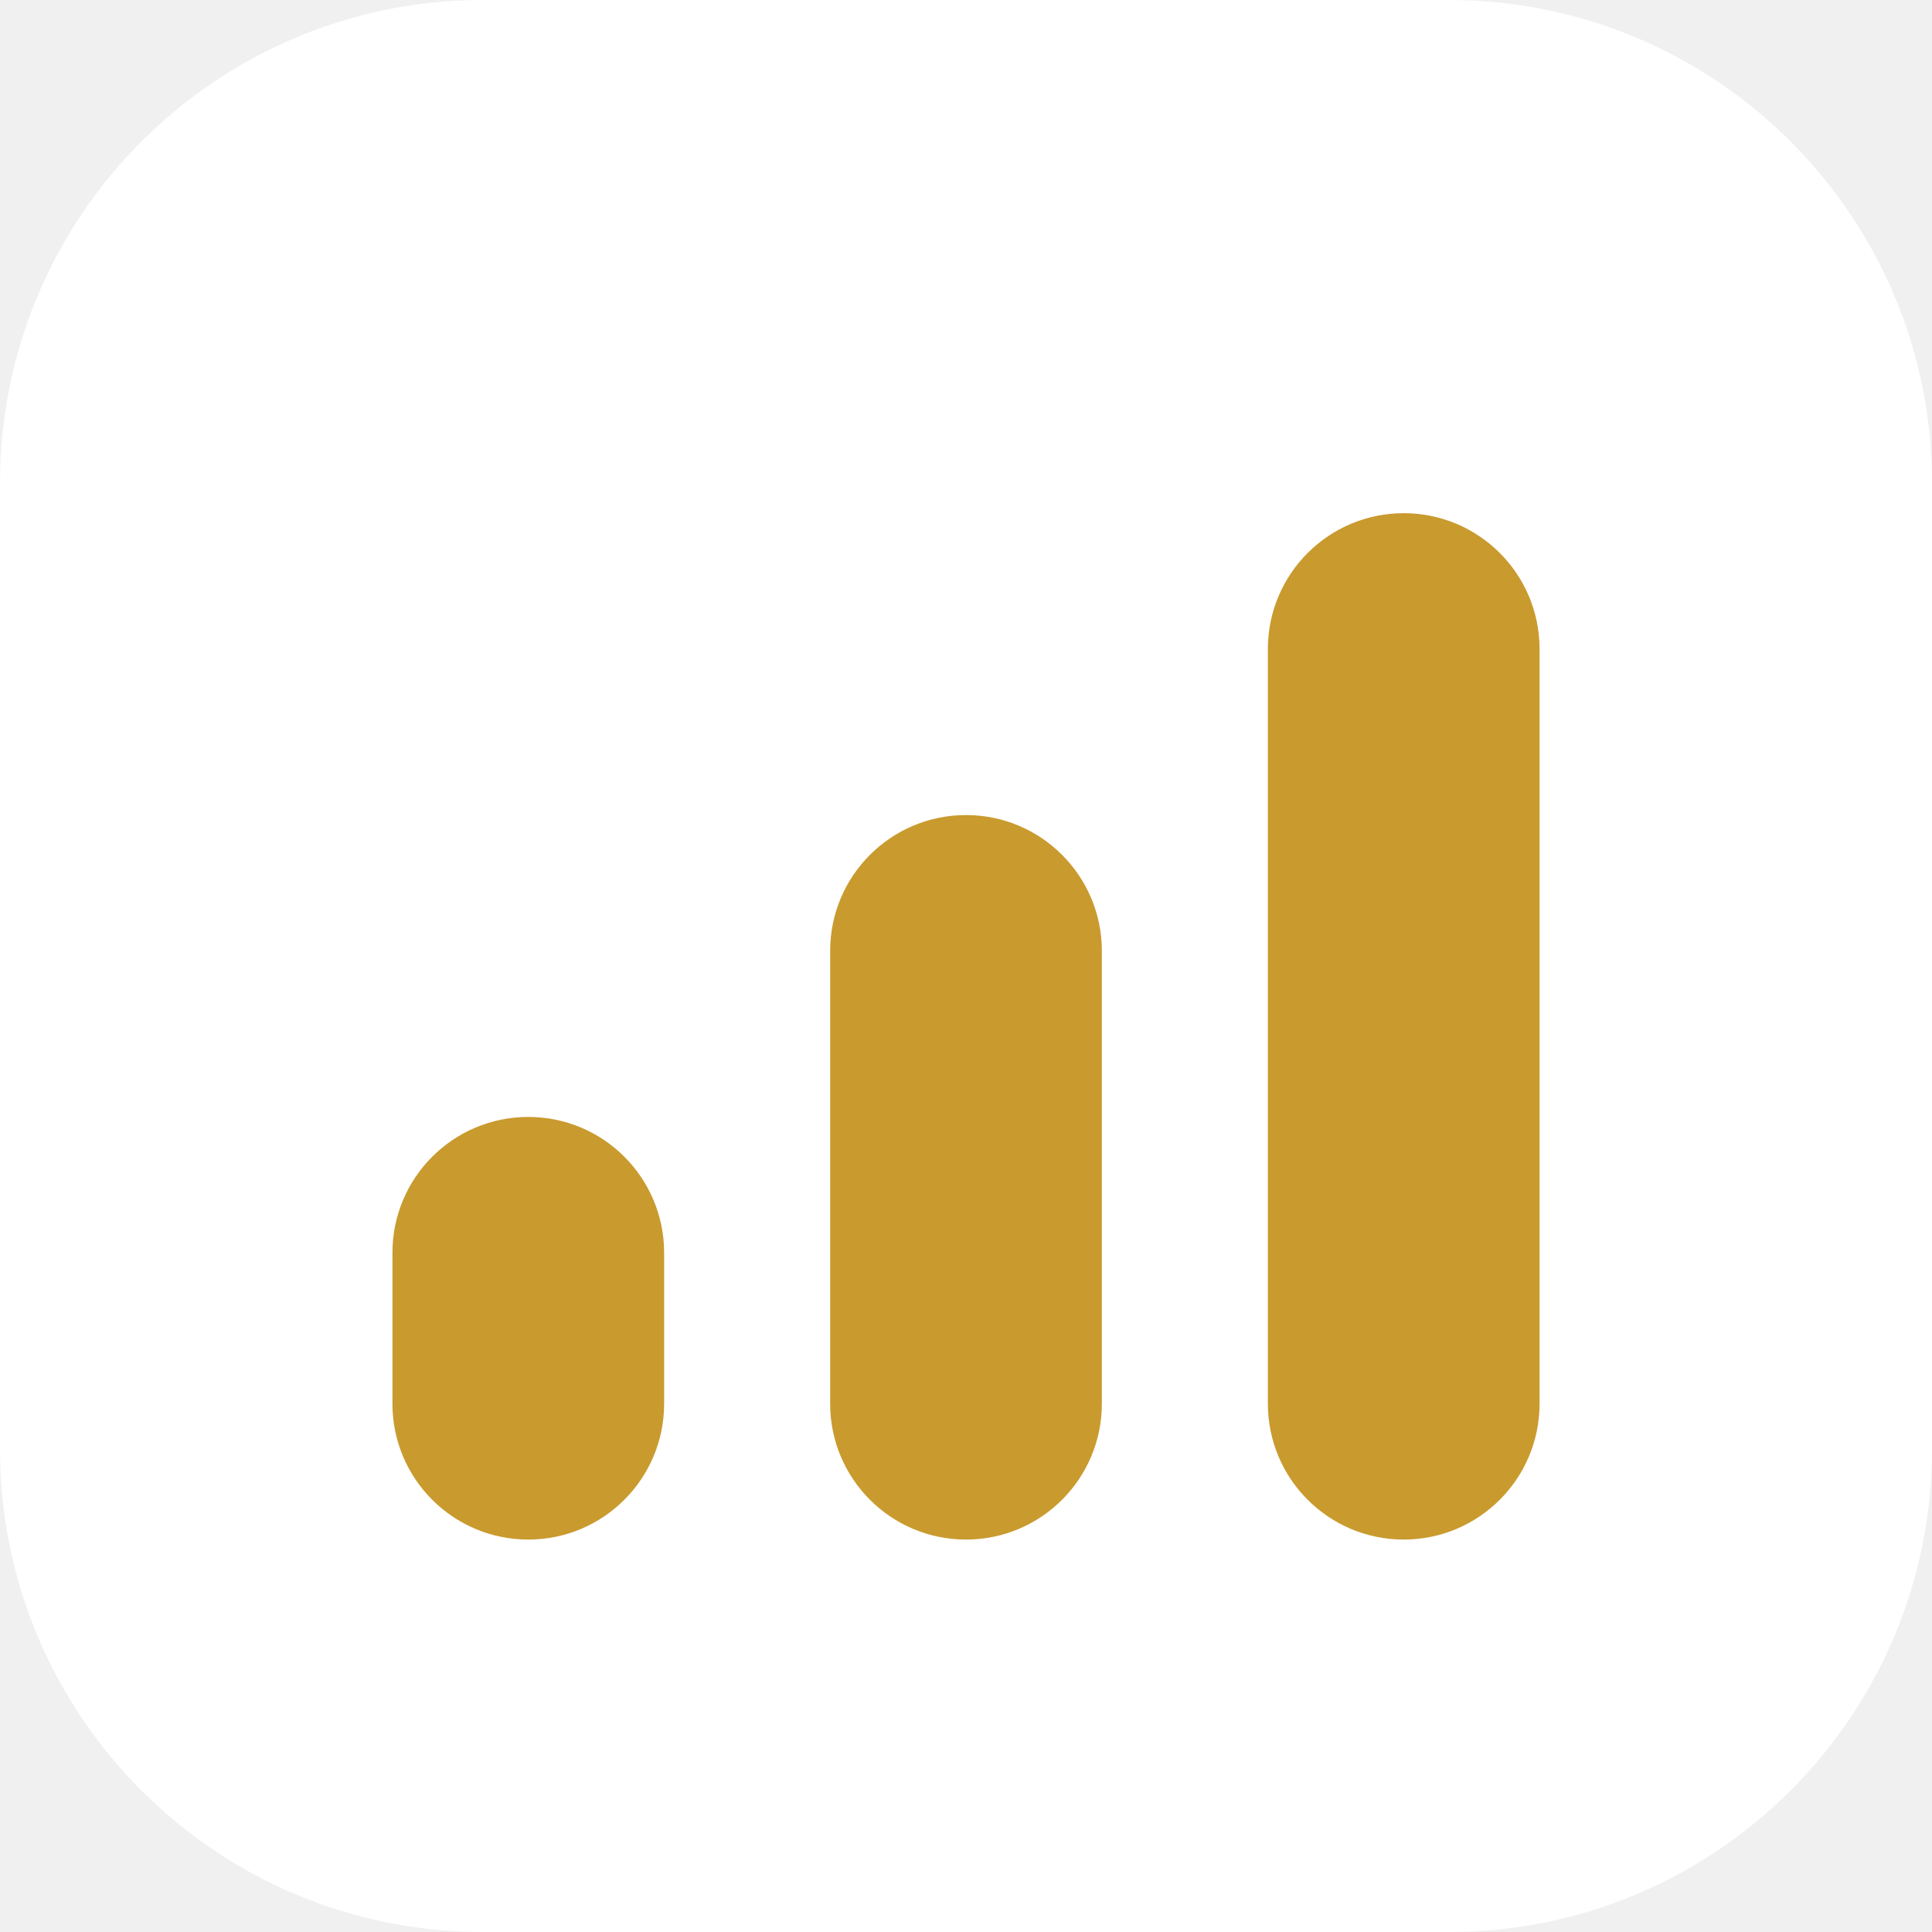
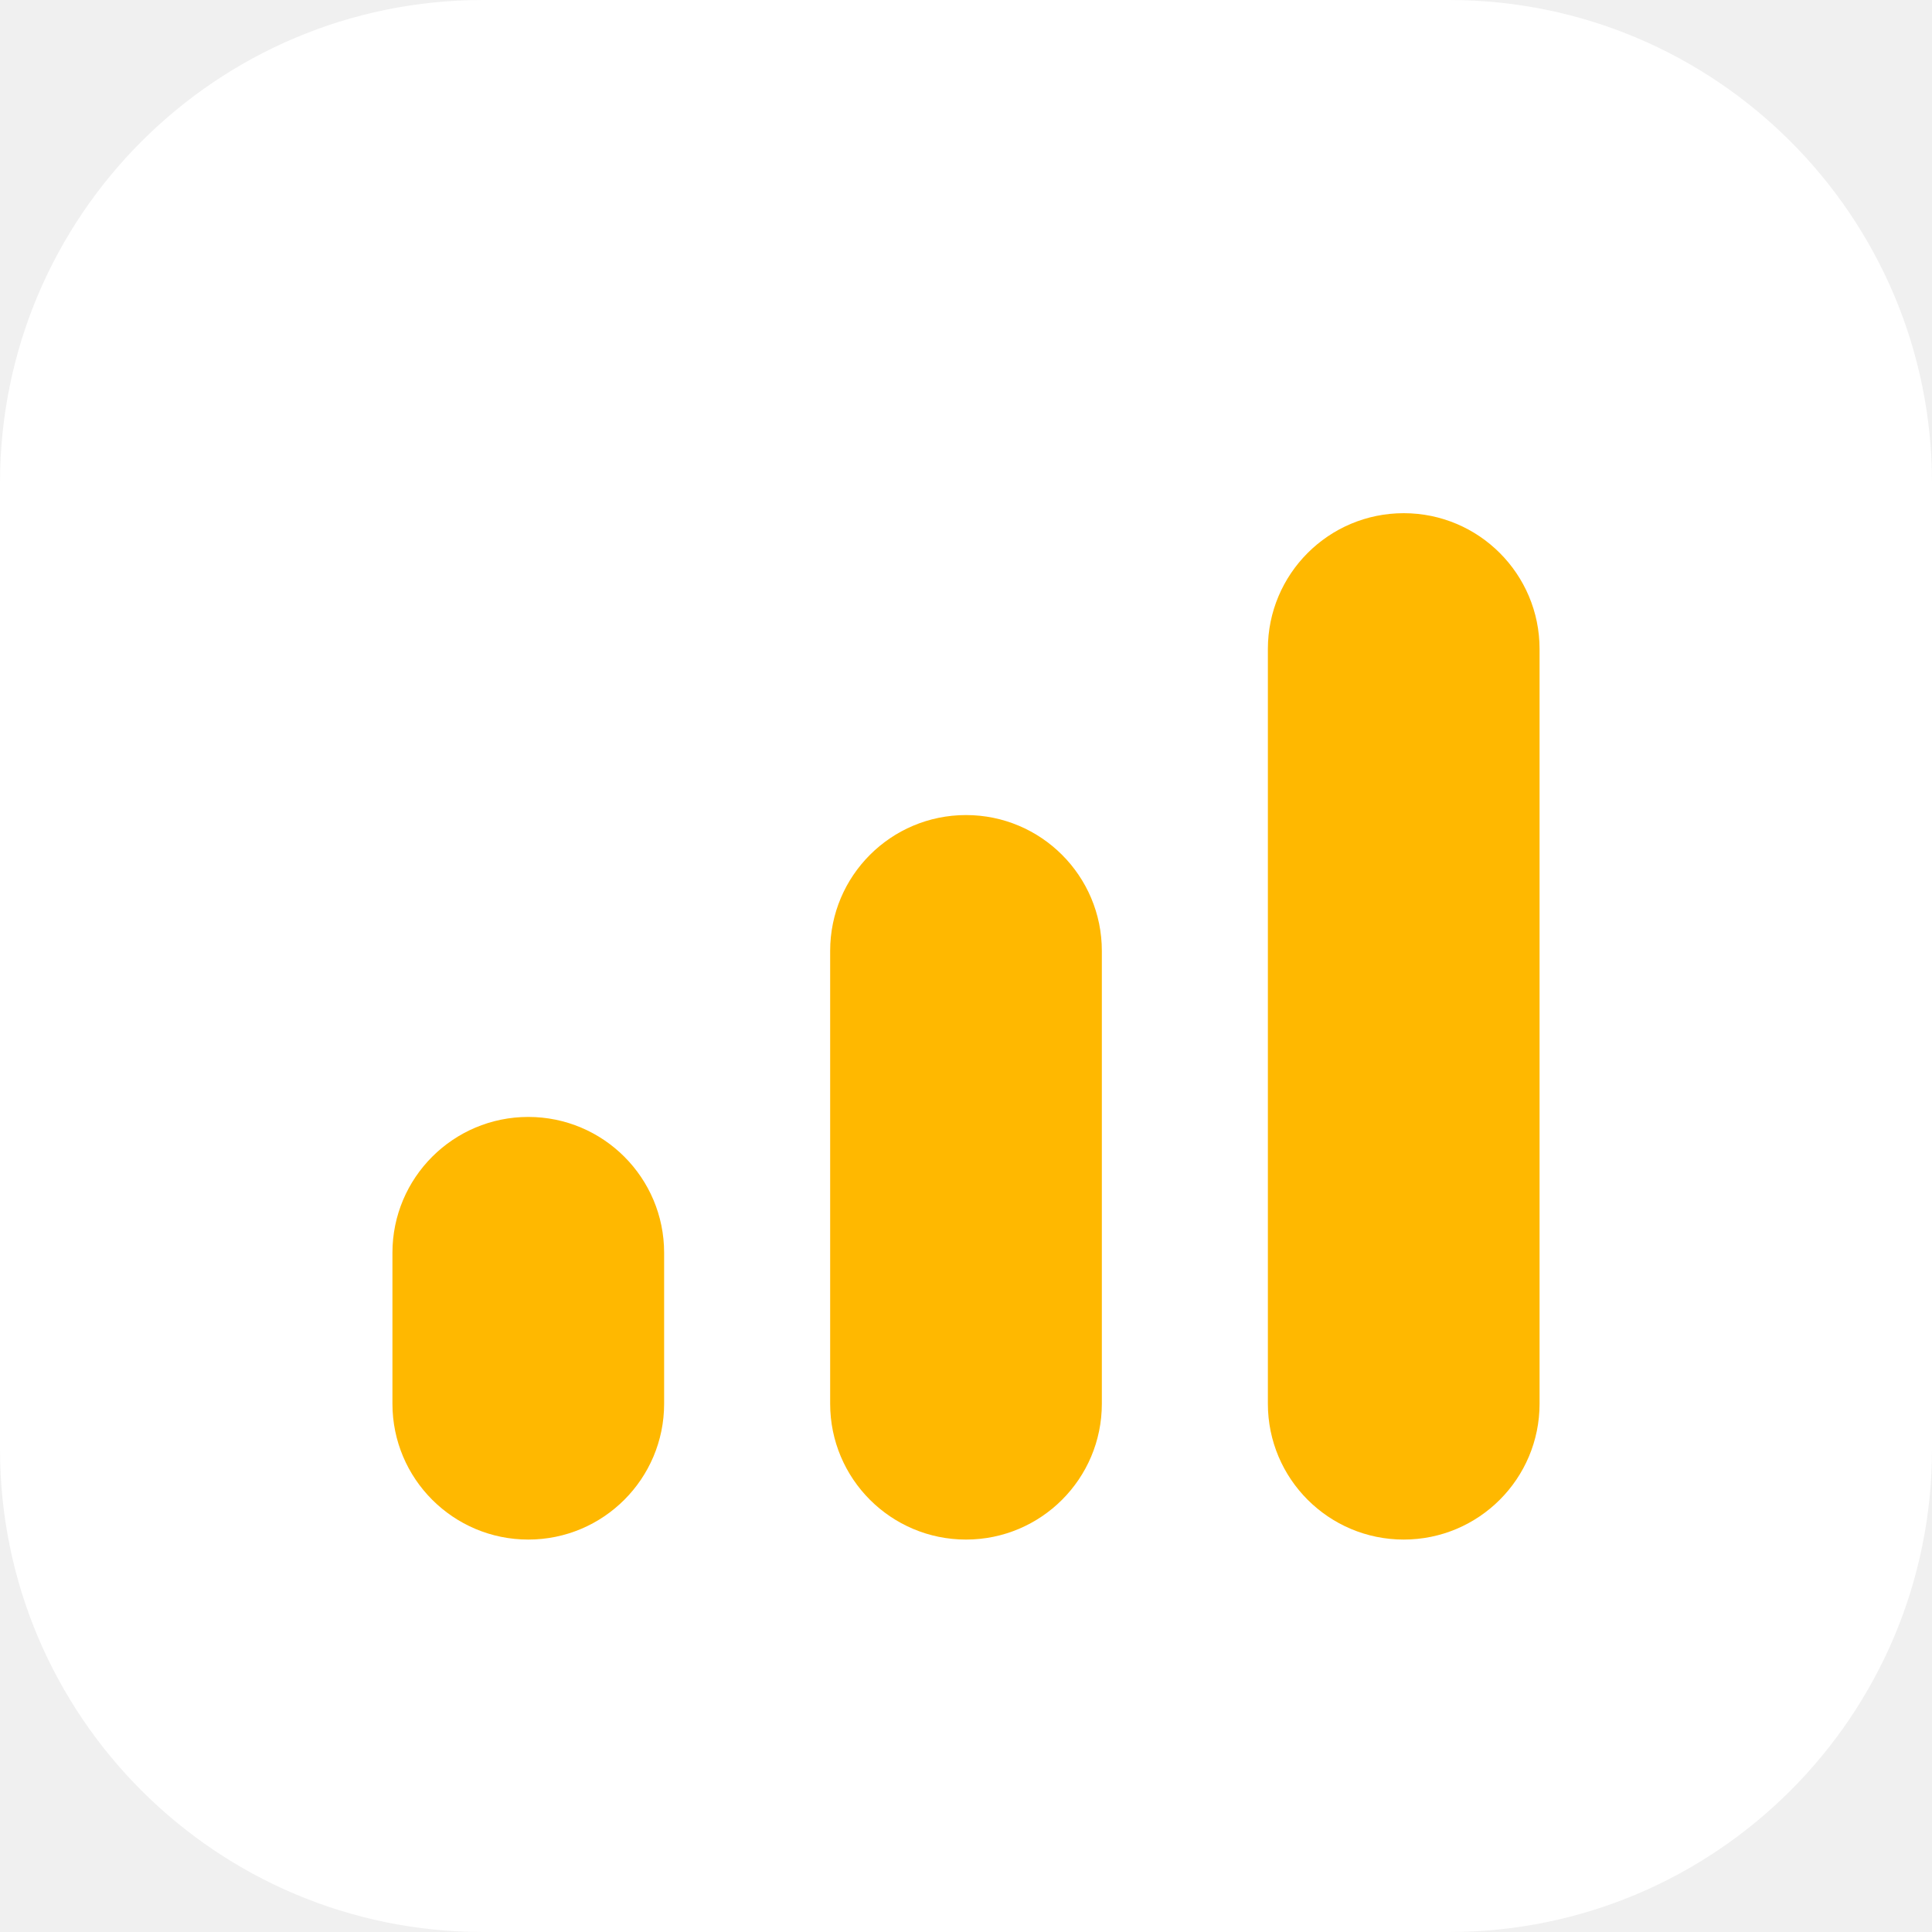
<svg xmlns="http://www.w3.org/2000/svg" viewBox="0 0 64 64">
  <rect width="64" height="64" rx="16" fill="#ffffff" />
-   <g fill="#C99A2E">
+   <g fill="#FFB800">
    <rect x="13" y="37" width="9" height="14" rx="4.5" />
    <rect x="27.5" y="27" width="9" height="24" rx="4.5" />
    <rect x="42" y="17" width="9" height="34" rx="4.5" />
  </g>
</svg>
